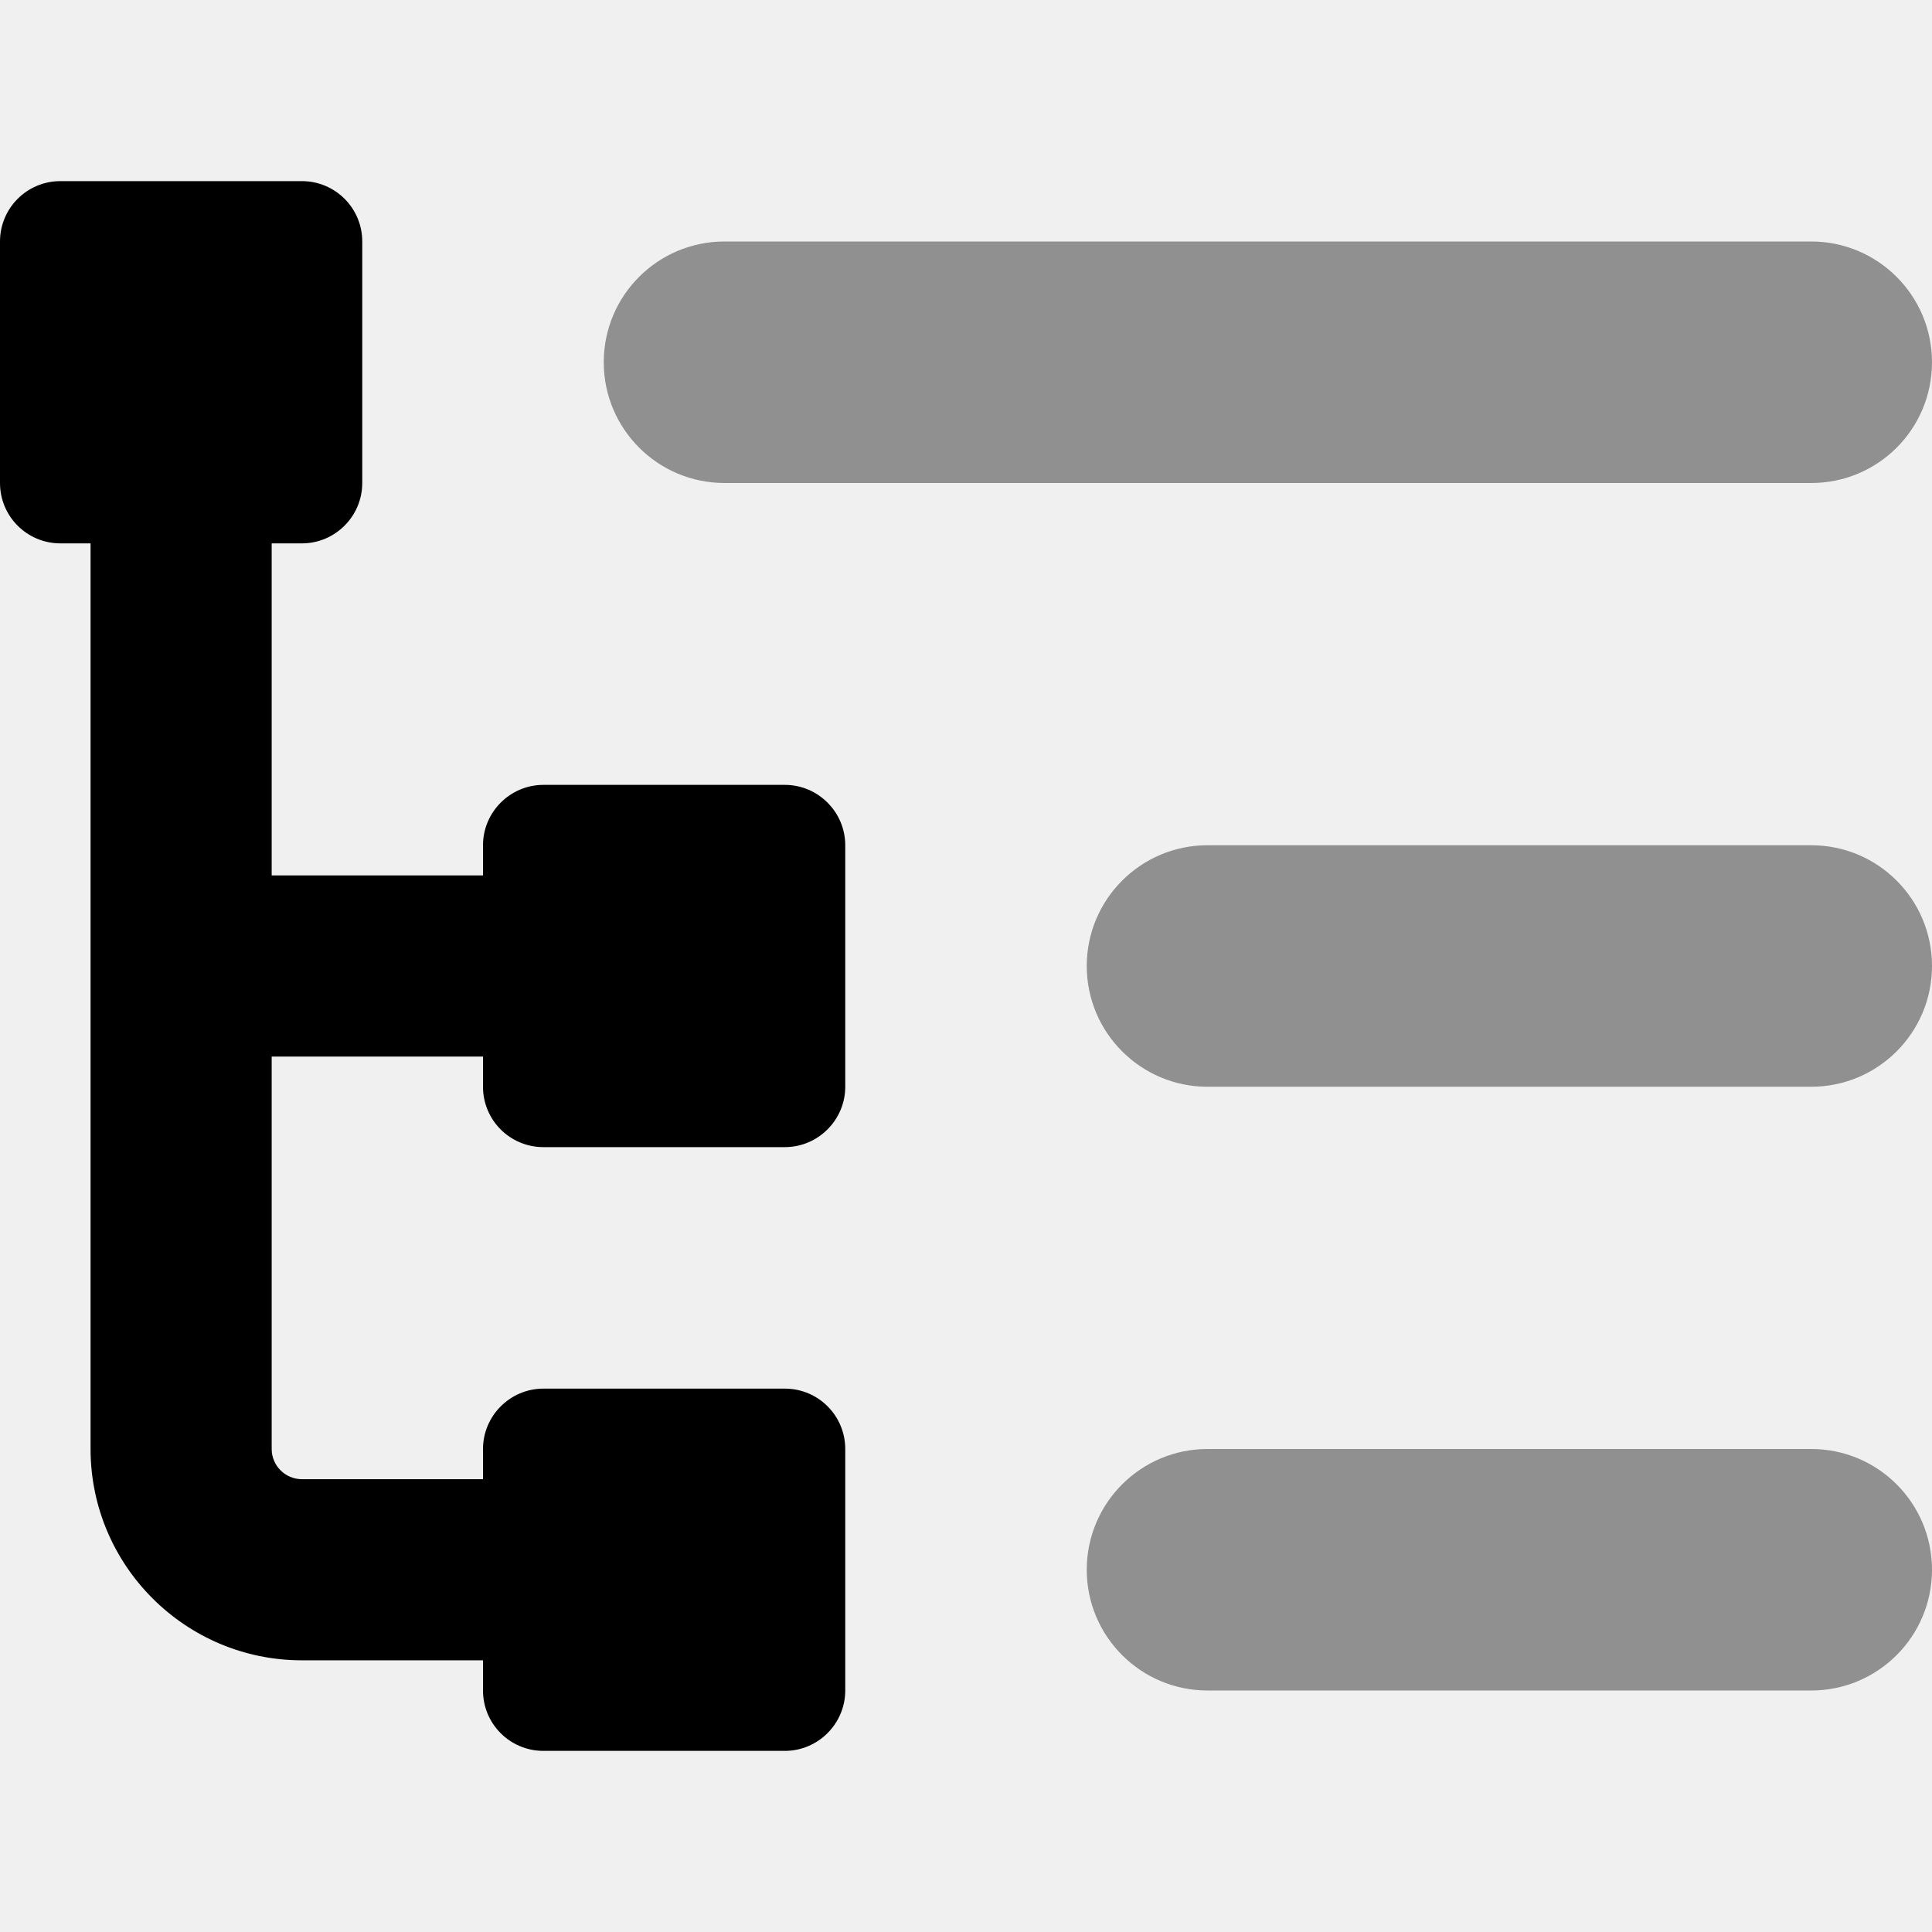
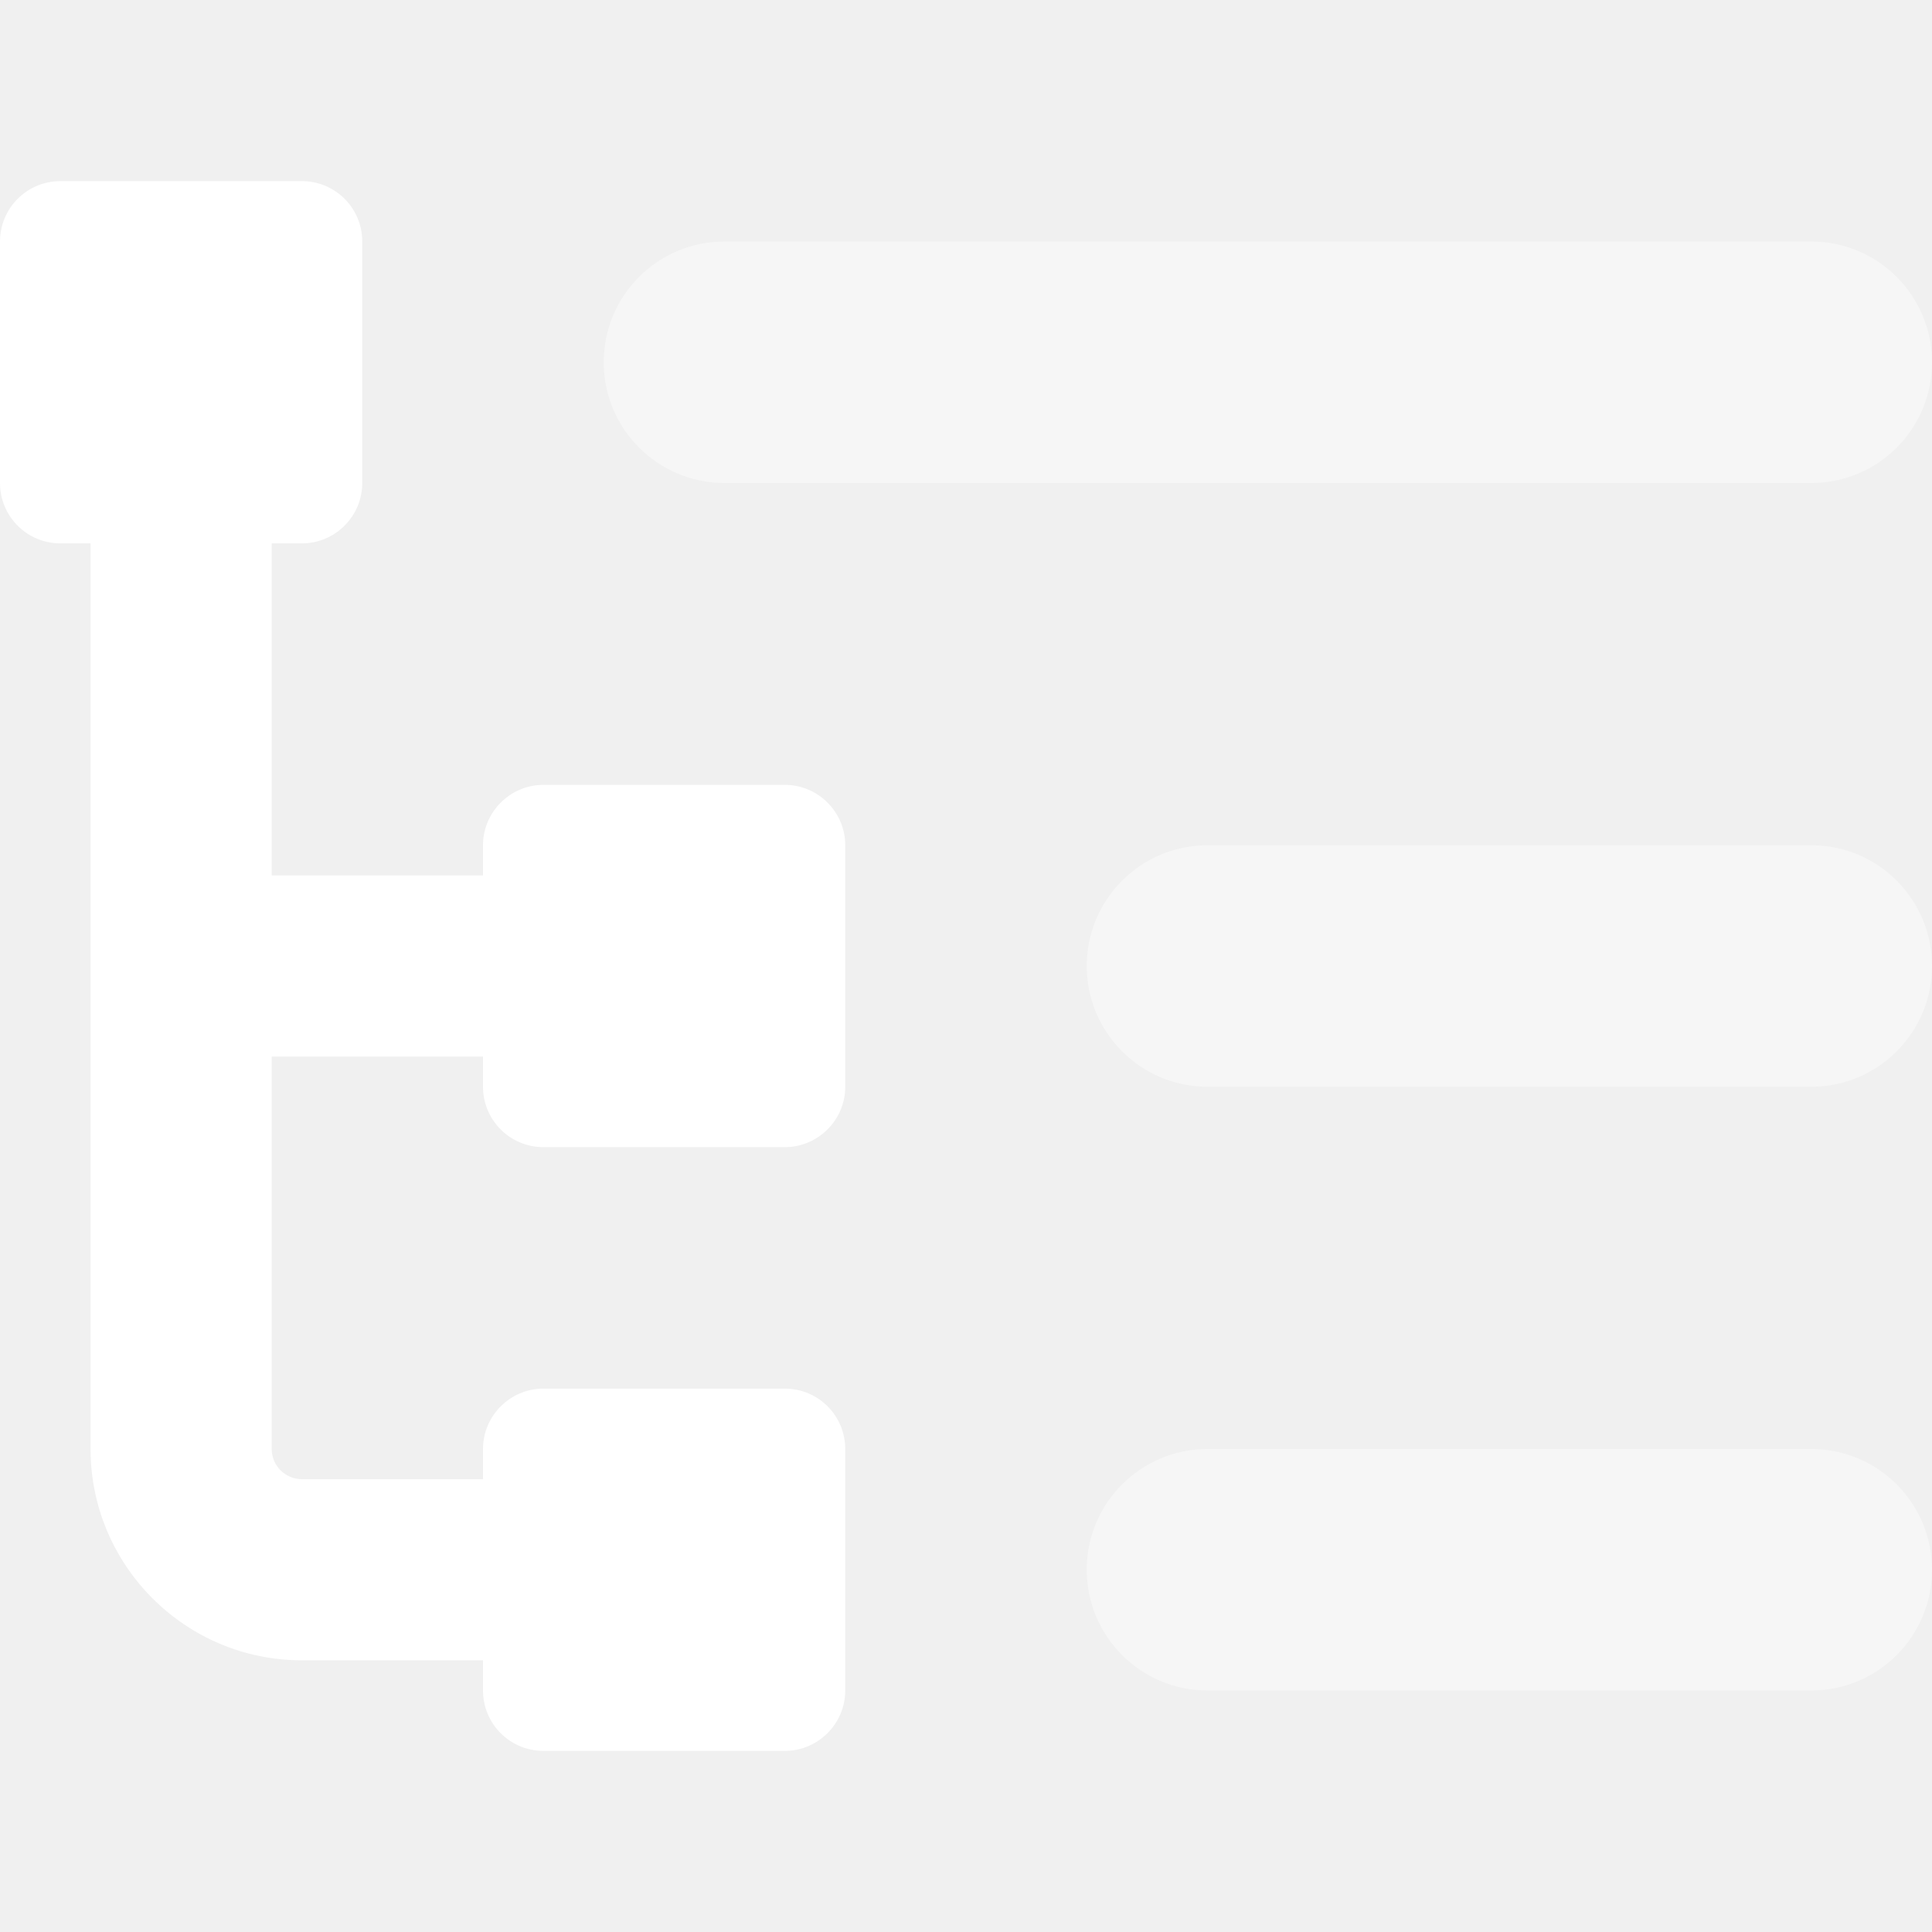
- <svg xmlns="http://www.w3.org/2000/svg" viewBox="0 0 512 512">
+ <svg xmlns="http://www.w3.org/2000/svg" viewBox="0 0 512 512" fill="#FFFFFF">
  <defs>
    <style>.fa-secondary{opacity:.4}</style>
  </defs>
  <path class="fa-primary" d="M208 208h-64C135.2 208 128 215.2 128 224v8H72V144H80C88.84 144 96 136.8 96 128V64c0-8.844-7.156-16-16-16h-64C7.156 48 0 55.16 0 64v64c0 8.844 7.156 16 16 16h8V384c0 30.88 25.12 56 56 56H128V448c0 8.844 7.156 16 16 16h64C216.8 464 224 456.8 224 448v-64c0-8.844-7.156-16-16-16h-64C135.2 368 128 375.2 128 384v8H80c-4.406 0-8-3.594-8-8V280H128V288c0 8.844 7.156 16 16 16h64C216.8 304 224 296.8 224 288V224C224 215.2 216.8 208 208 208z" />
  <path class="fa-secondary" d="M512 96c0-17.67-14.33-32-32-32H192C174.3 64 160 78.33 160 96s14.33 32 32 32h288C497.7 128 512 113.7 512 96zM480 224h-160c-17.67 0-32 14.33-32 32s14.33 32 32 32h160c17.67 0 32-14.33 32-32S497.7 224 480 224zM480 384h-160c-17.67 0-32 14.33-32 32s14.33 32 32 32h160c17.67 0 32-14.33 32-32S497.7 384 480 384z" />
</svg>
